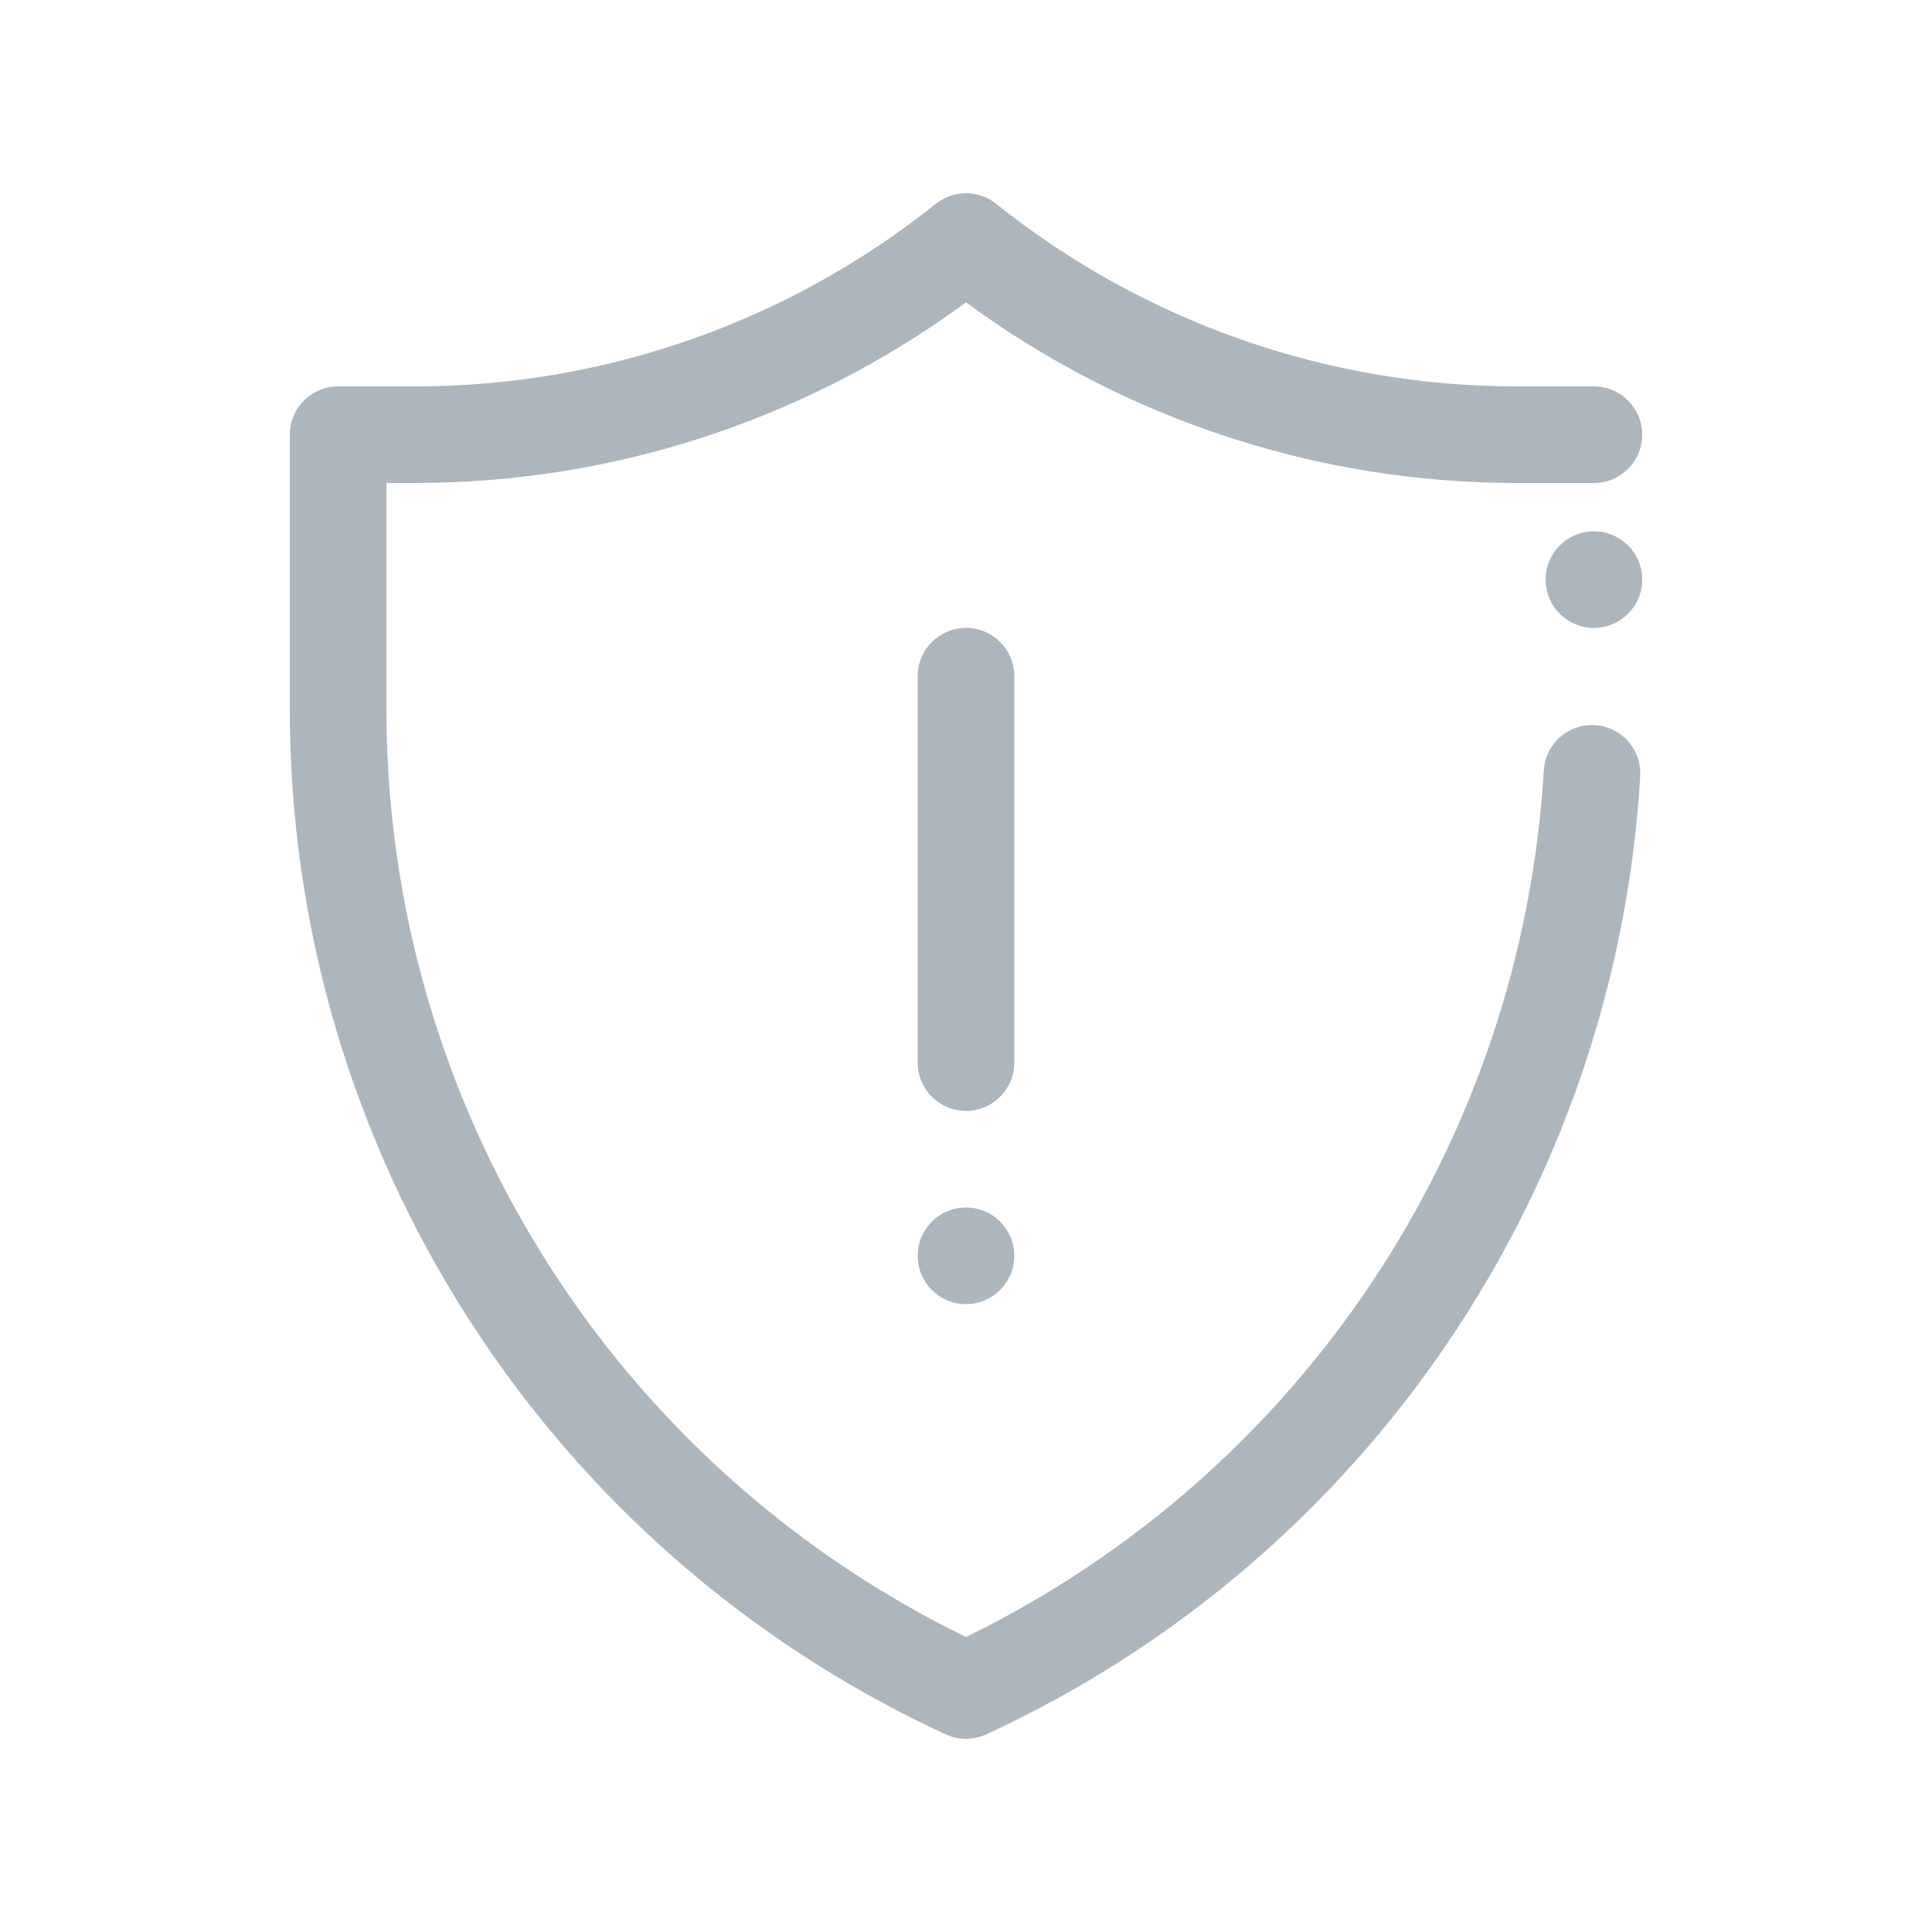
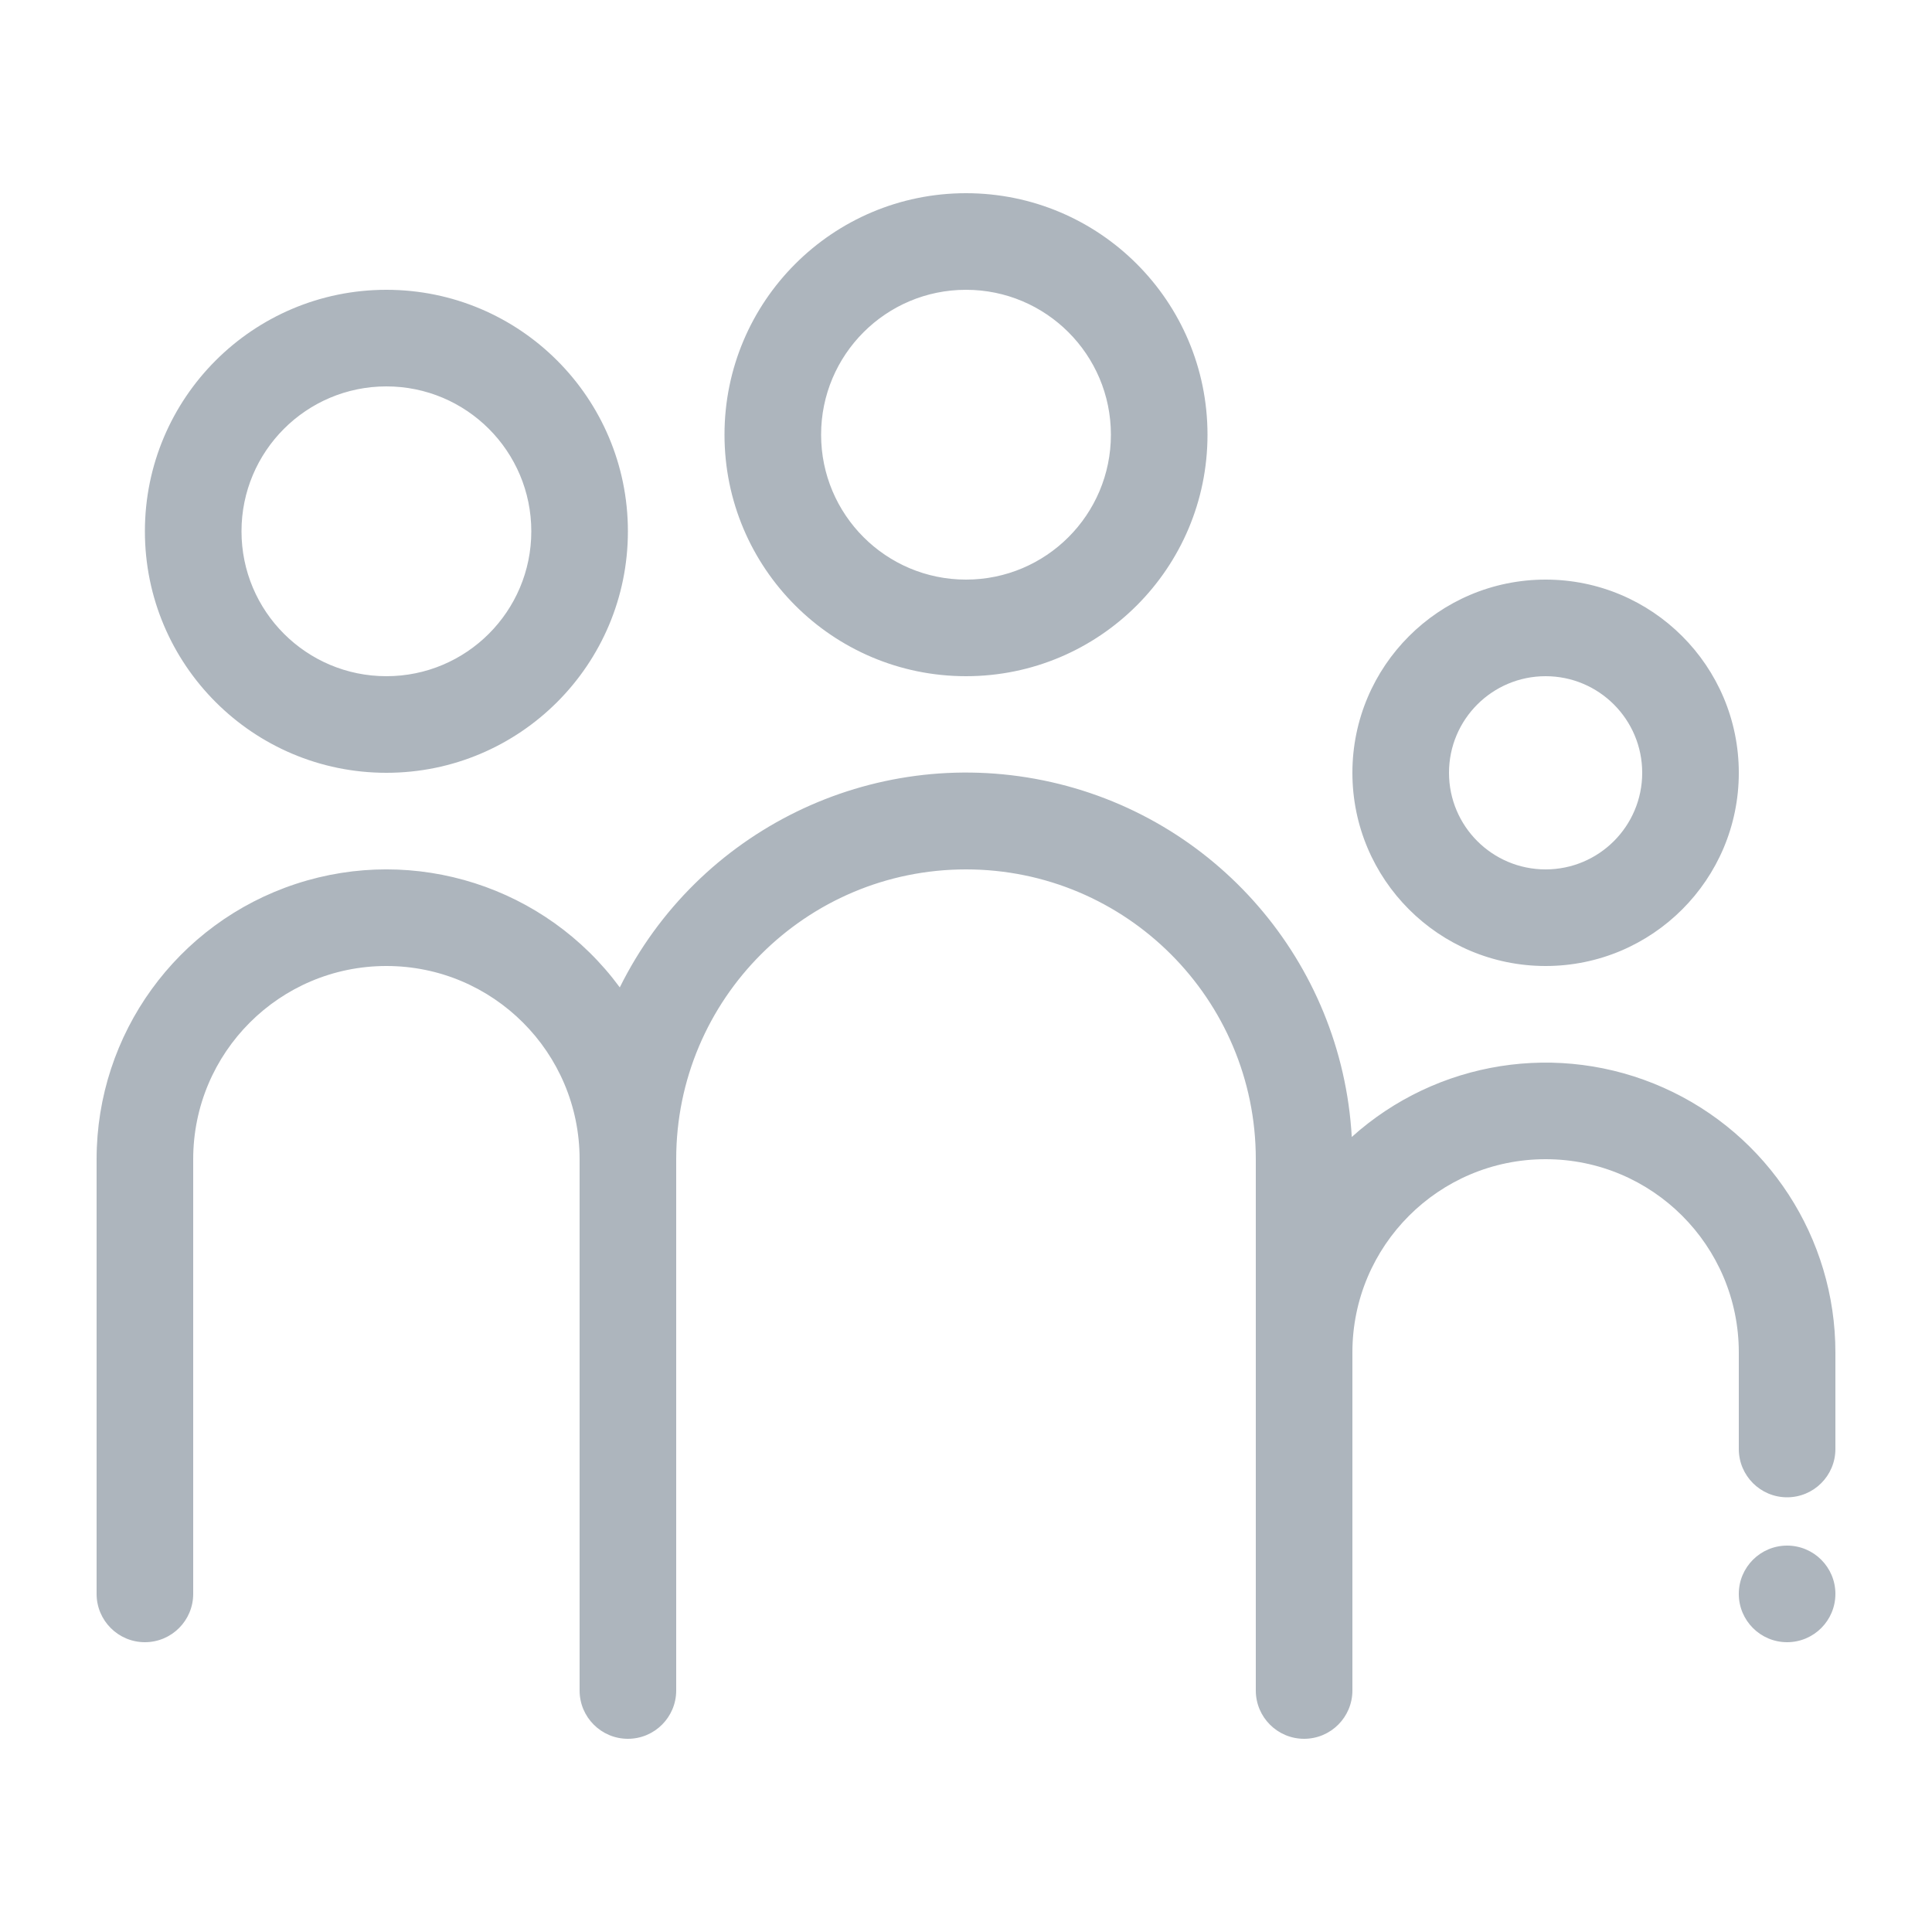
<svg xmlns="http://www.w3.org/2000/svg" viewBox="0 0 40 40" role="icon" fill="#ADB5BD">
-   <path fill-rule="evenodd" d="M8 14.682c0 8.184 4.67 15.634 12 19.211a21.378 21.378 0 0011.964-17.965 1 1 0 011.996.116c-.5 8.6-5.699 16.245-13.54 19.864a1 1 0 01-.84 0A23.377 23.377 0 016 14.682V9a1 1 0 011-1h1.597c3.918 0 7.719-1.333 10.778-3.78a1 1 0 011.25 0A17.254 17.254 0 0031.403 8H33a1 1 0 010 2h-1.597C27.294 10 23.3 8.686 20 6.26A19.254 19.254 0 018.597 10H8v4.682zM19 14a1 1 0 012 0v8a1 1 0 01-2 0v-8zm14-1a1 1 0 110-2 1 1 0 010 2zM20 25a1 1 0 110 2 1 1 0 010-2z" />
+   <path fill-rule="evenodd" clip-rule="evenodd" d="M25 9a5 5 0 10-10 0 5 5 0 0010 0zm-8 0a3 3 0 116 0 3 3 0 01-6 0zM8 6a5 5 0 110 10A5 5 0 018 6zm0 2a3 3 0 100 6 3 3 0 000-6zm6 16a6 6 0 0112 0v11a1 1 0 102 0v-7a4 4 0 018 0v2a1 1 0 102 0v-2a6 6 0 00-10.013-4.46 8 8 0 00-15.155-3.097A6 6 0 002 24v9a1 1 0 102 0v-9a4 4 0 018 0v11a1 1 0 102 0V24zm18-12a4 4 0 110 8 4 4 0 010-8zm0 2a2 2 0 100 4 2 2 0 000-4zm6 19a1 1 0 11-2 0 1 1 0 012 0z" />
</svg>
